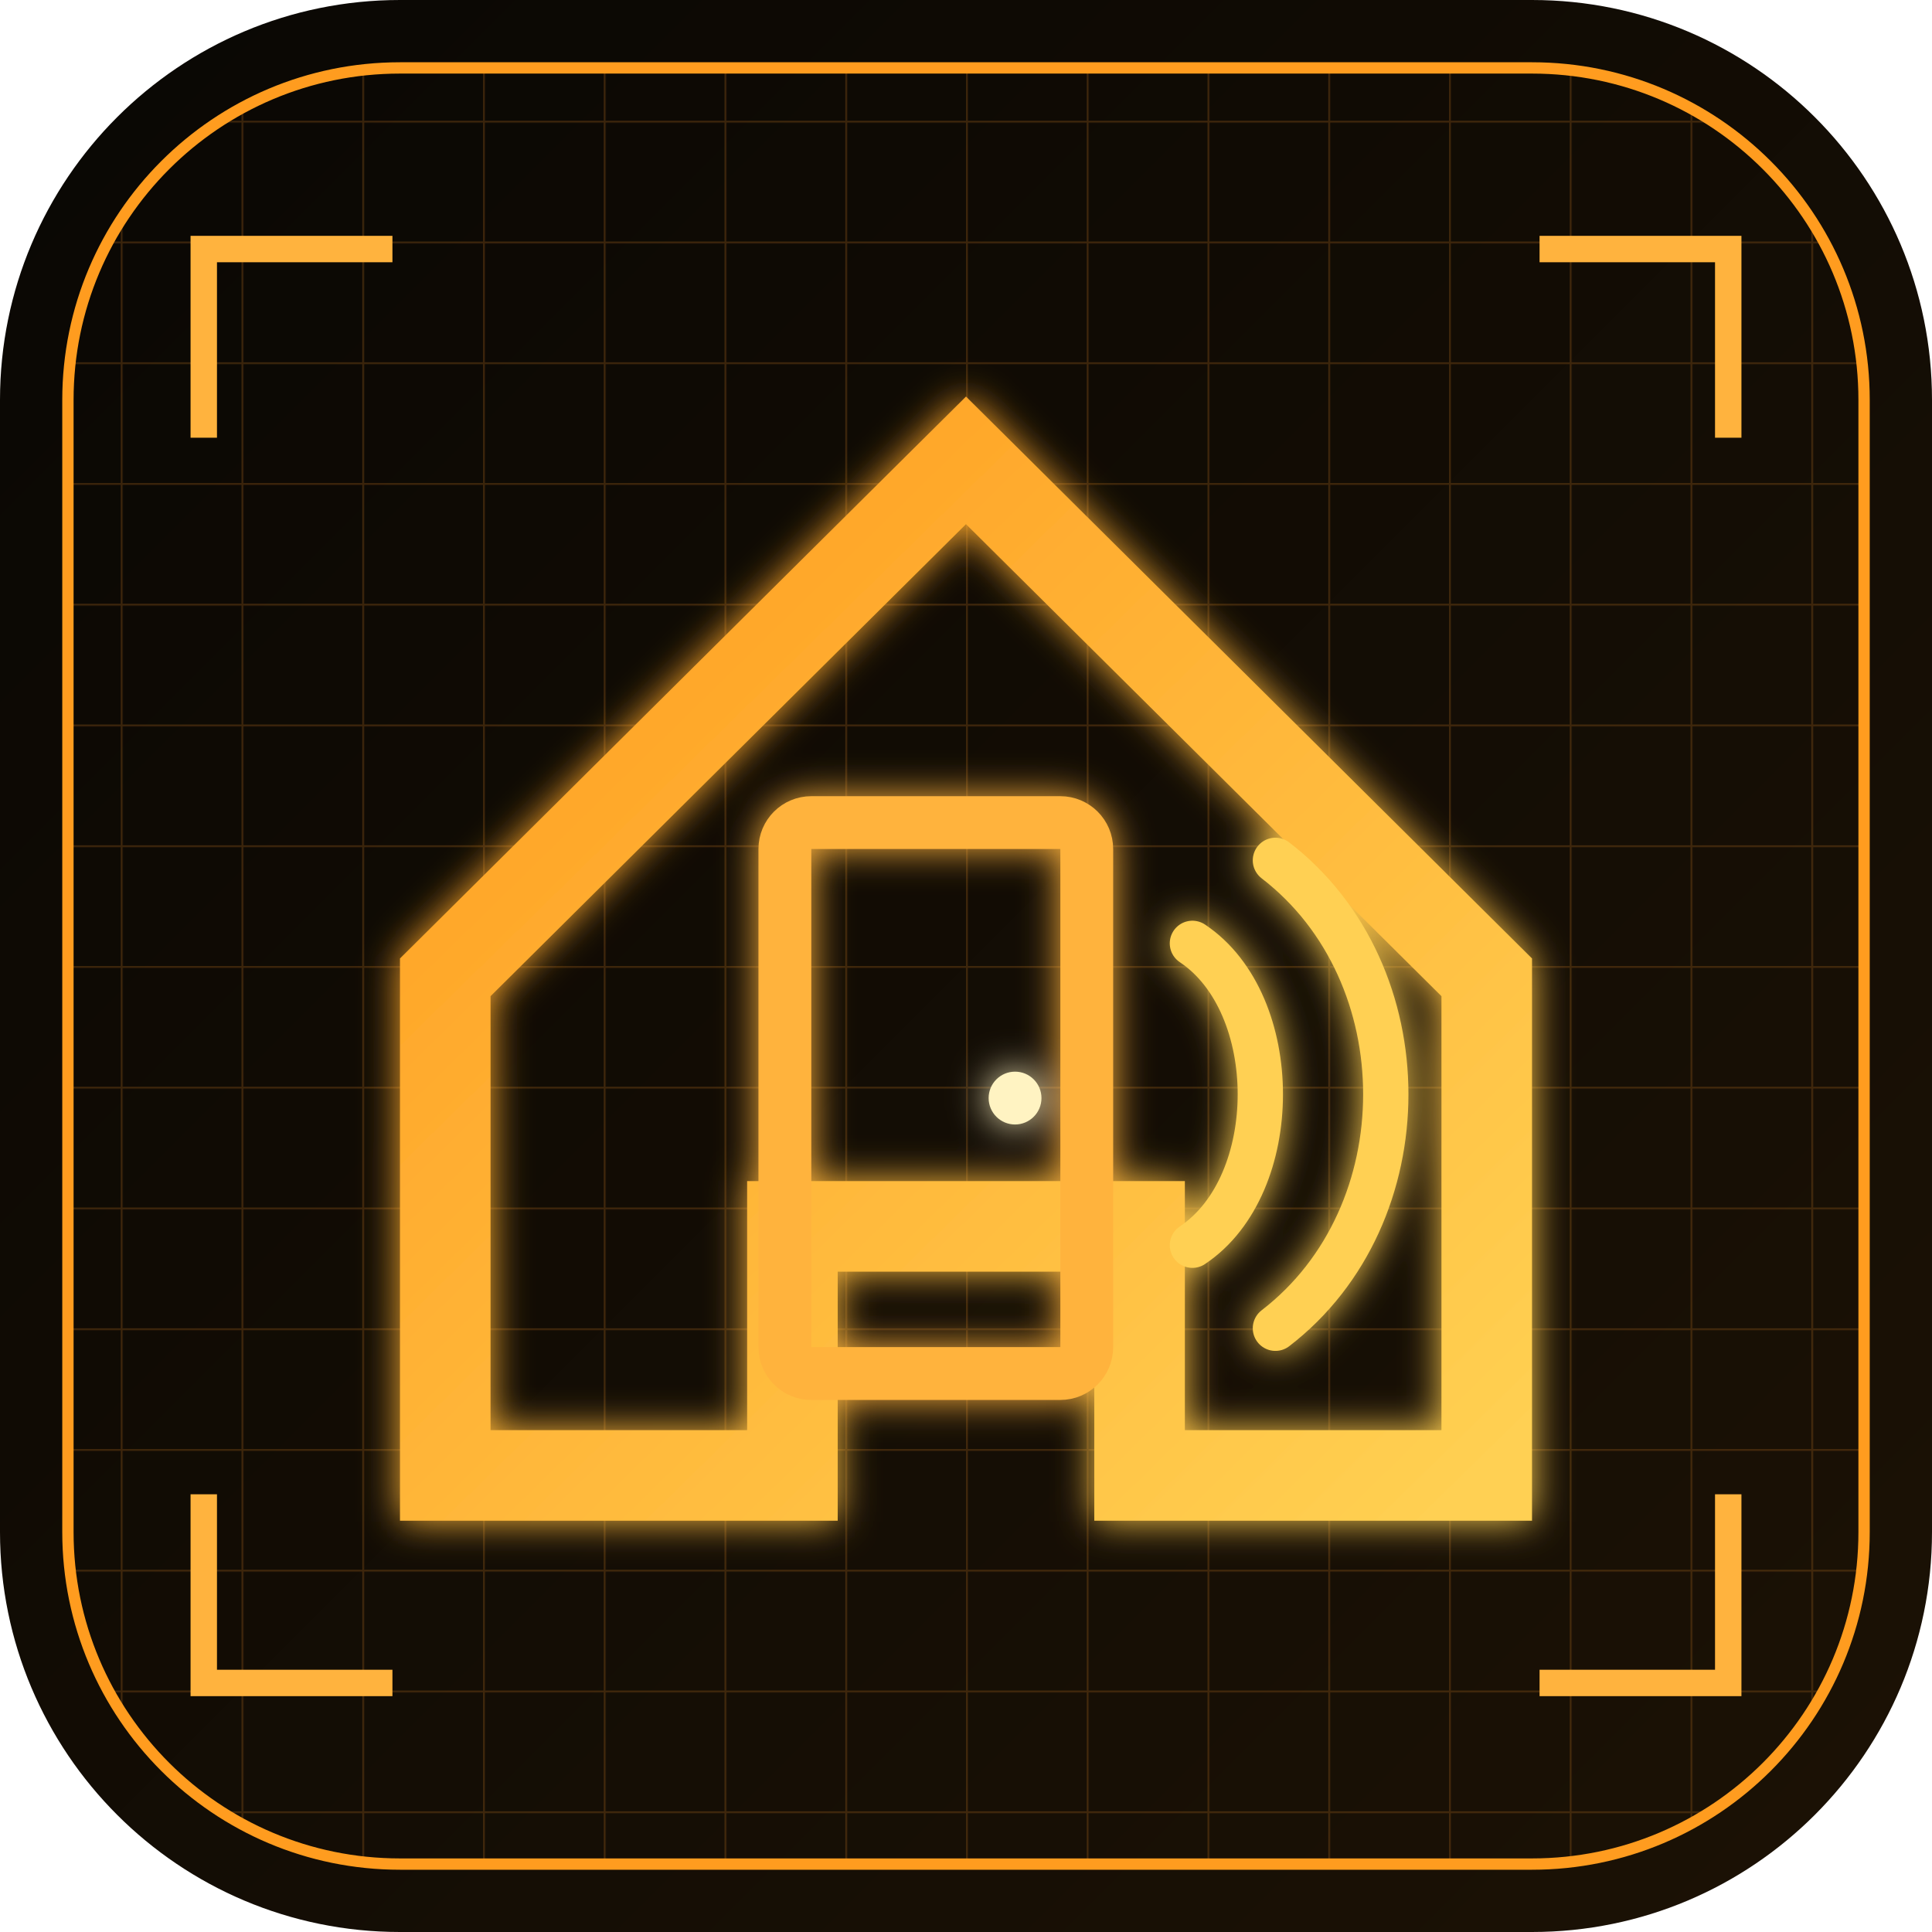
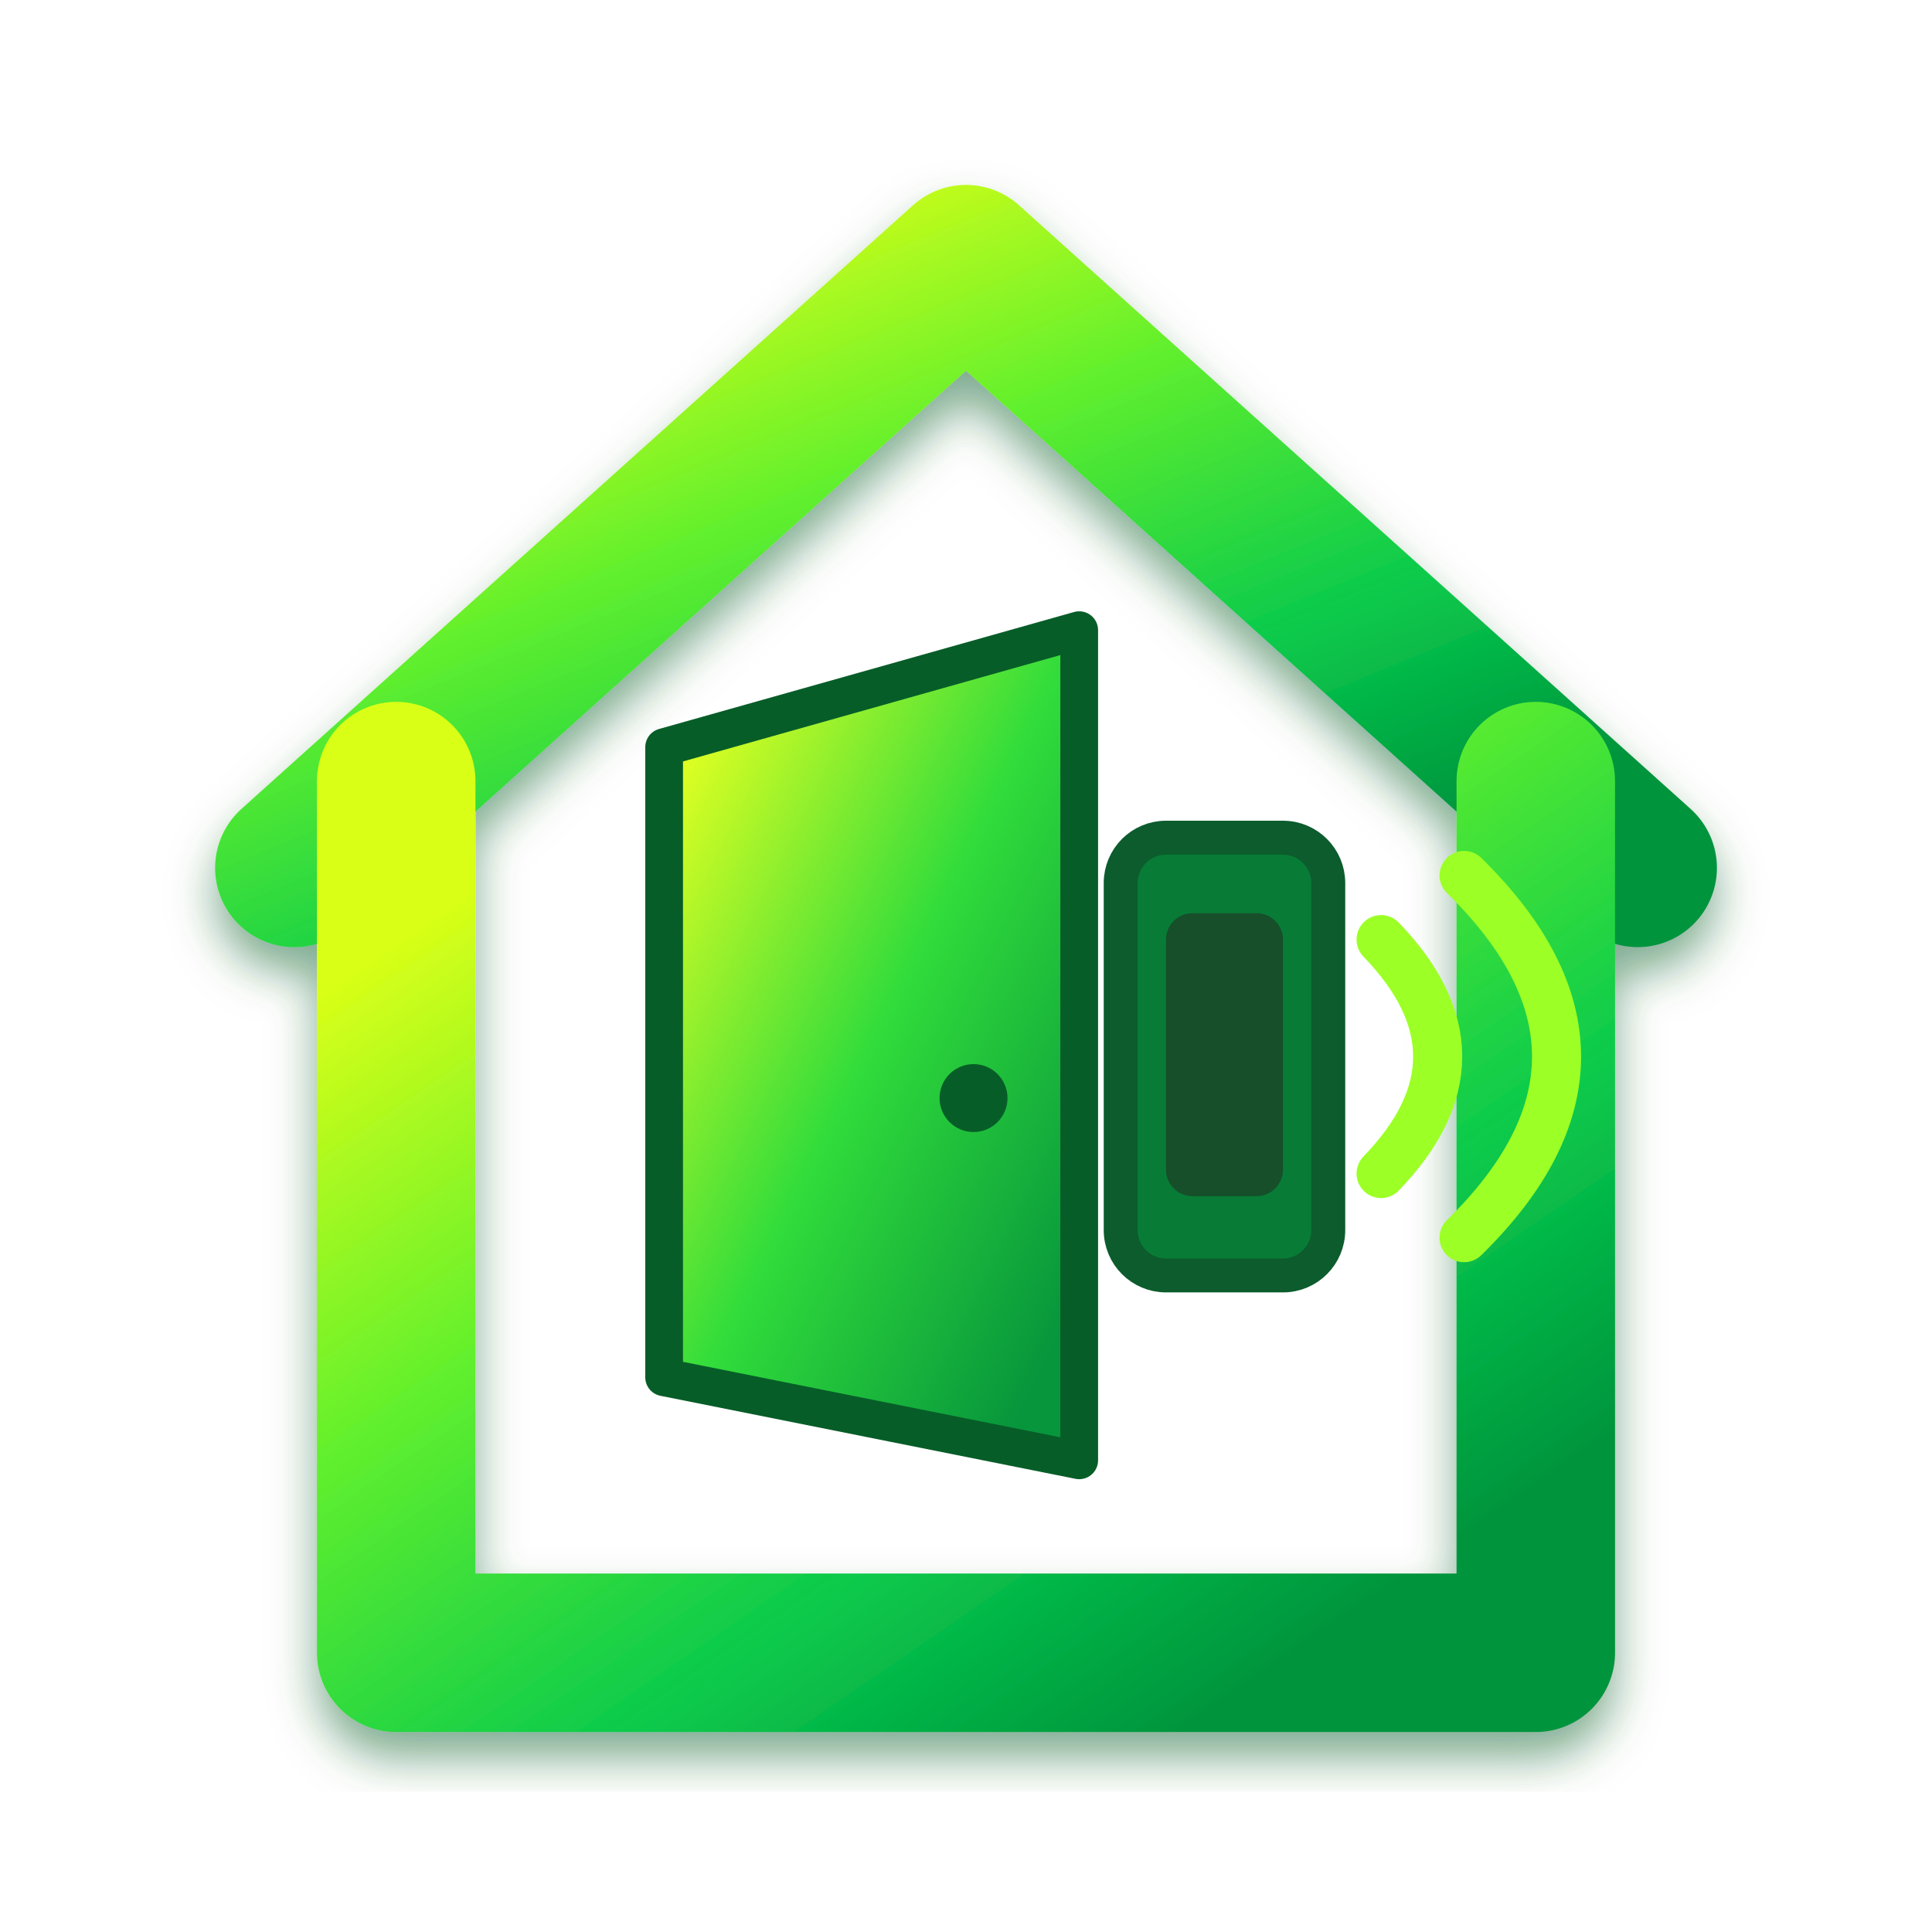
- <svg xmlns="http://www.w3.org/2000/svg" viewBox="0 0 512 512" role="img" aria-label="Zone Sketch Access Control icon">
+ <svg xmlns="http://www.w3.org/2000/svg" viewBox="0 0 512 512" role="img" aria-label="Access control">
  <defs>
-     <linearGradient id="bg" x1="0" y1="0" x2="1" y2="1">
-       <stop stop-color="#090704" />
-       <stop offset="1" stop-color="#1c1205" />
+     <linearGradient id="g" x1=".12" y1=".08" x2=".88" y2=".92">
+       <stop stop-color="#d9ff18" />
+       <stop offset=".35" stop-color="#62f02d" />
+       <stop offset=".72" stop-color="#09c94c" />
+       <stop offset="1" stop-color="#00943d" />
    </linearGradient>
-     <linearGradient id="line" x1="0" y1="0" x2="1" y2="1">
-       <stop stop-color="#ff9c1f" />
-       <stop offset="1" stop-color="#ffd052" />
+     <linearGradient id="d" x1=".1" y1=".1" x2=".9" y2=".9">
+       <stop stop-color="#dfff22" />
+       <stop offset=".5" stop-color="#31dc3b" />
+       <stop offset="1" stop-color="#07963c" />
    </linearGradient>
-     <pattern id="grid" width="32" height="32" patternUnits="userSpaceOnUse">
-       <path d="M32 0H0V32" fill="none" stroke="#7a4a16" stroke-width="1" opacity=".42" />
-     </pattern>
-     <filter id="glow" x="-40%" y="-40%" width="180%" height="180%">
-       <feGaussianBlur stdDeviation="5" result="b" />
-       <feMerge>
-         <feMergeNode in="b" />
-         <feMergeNode in="SourceGraphic" />
-       </feMerge>
+     <filter id="s">
+       <feDropShadow dx="0" dy="7" stdDeviation="6" flood-color="#07591f" flood-opacity=".5" />
    </filter>
  </defs>
-   <rect width="512" height="512" rx="106" fill="url(#bg)" />
-   <rect x="18" y="18" width="476" height="476" rx="88" fill="url(#grid)" stroke="#ff9c1f" stroke-width="3" />
-   <path d="M54 116V66h50M458 116V66h-50M54 396v50h50M458 396v50h-50" fill="none" stroke="#ffb33e" stroke-width="7" />
-   <g filter="url(#glow)">
-     <path d="M118 259 256 122l138 137v132h-92v-66h-92v66h-92V259Z" fill="none" stroke="url(#line)" stroke-width="24" />
-     <rect x="208" y="218" width="80" height="146" rx="7" fill="none" stroke="#ffb33e" stroke-width="14" />
-     <circle cx="269" cy="291" r="7" fill="#fff3c2" />
-     <path d="M316 250c24 16 24 64 0 80M338 228c39 30 39 94 0 124" fill="none" stroke="#ffd052" stroke-width="12" stroke-linecap="round" />
+   <g fill="none" stroke="url(#g)" stroke-width="42" stroke-linecap="round" stroke-linejoin="round" filter="url(#s)">
+     <path d="M78 230 256 70l178 160" />
+     <path d="M105 207v231h302V207" />
  </g>
+   <path d="M176 198 286 167v220l-110-22Z" fill="url(#d)" stroke="#075d28" stroke-width="10" stroke-linejoin="round" />
+   <circle cx="258" cy="291" r="9" fill="#075d28" />
+   <rect x="297" y="222" width="55" height="116" rx="12" fill="#087c36" stroke="#0c5c2d" stroke-width="9" />
+   <rect x="309" y="242" width="31" height="75" rx="7" fill="#164f2a" />
+   <path d="M366 249q30 31 0 62M388 232q49 48 0 96" fill="none" stroke="#9cff26" stroke-width="13" stroke-linecap="round" />
</svg>
